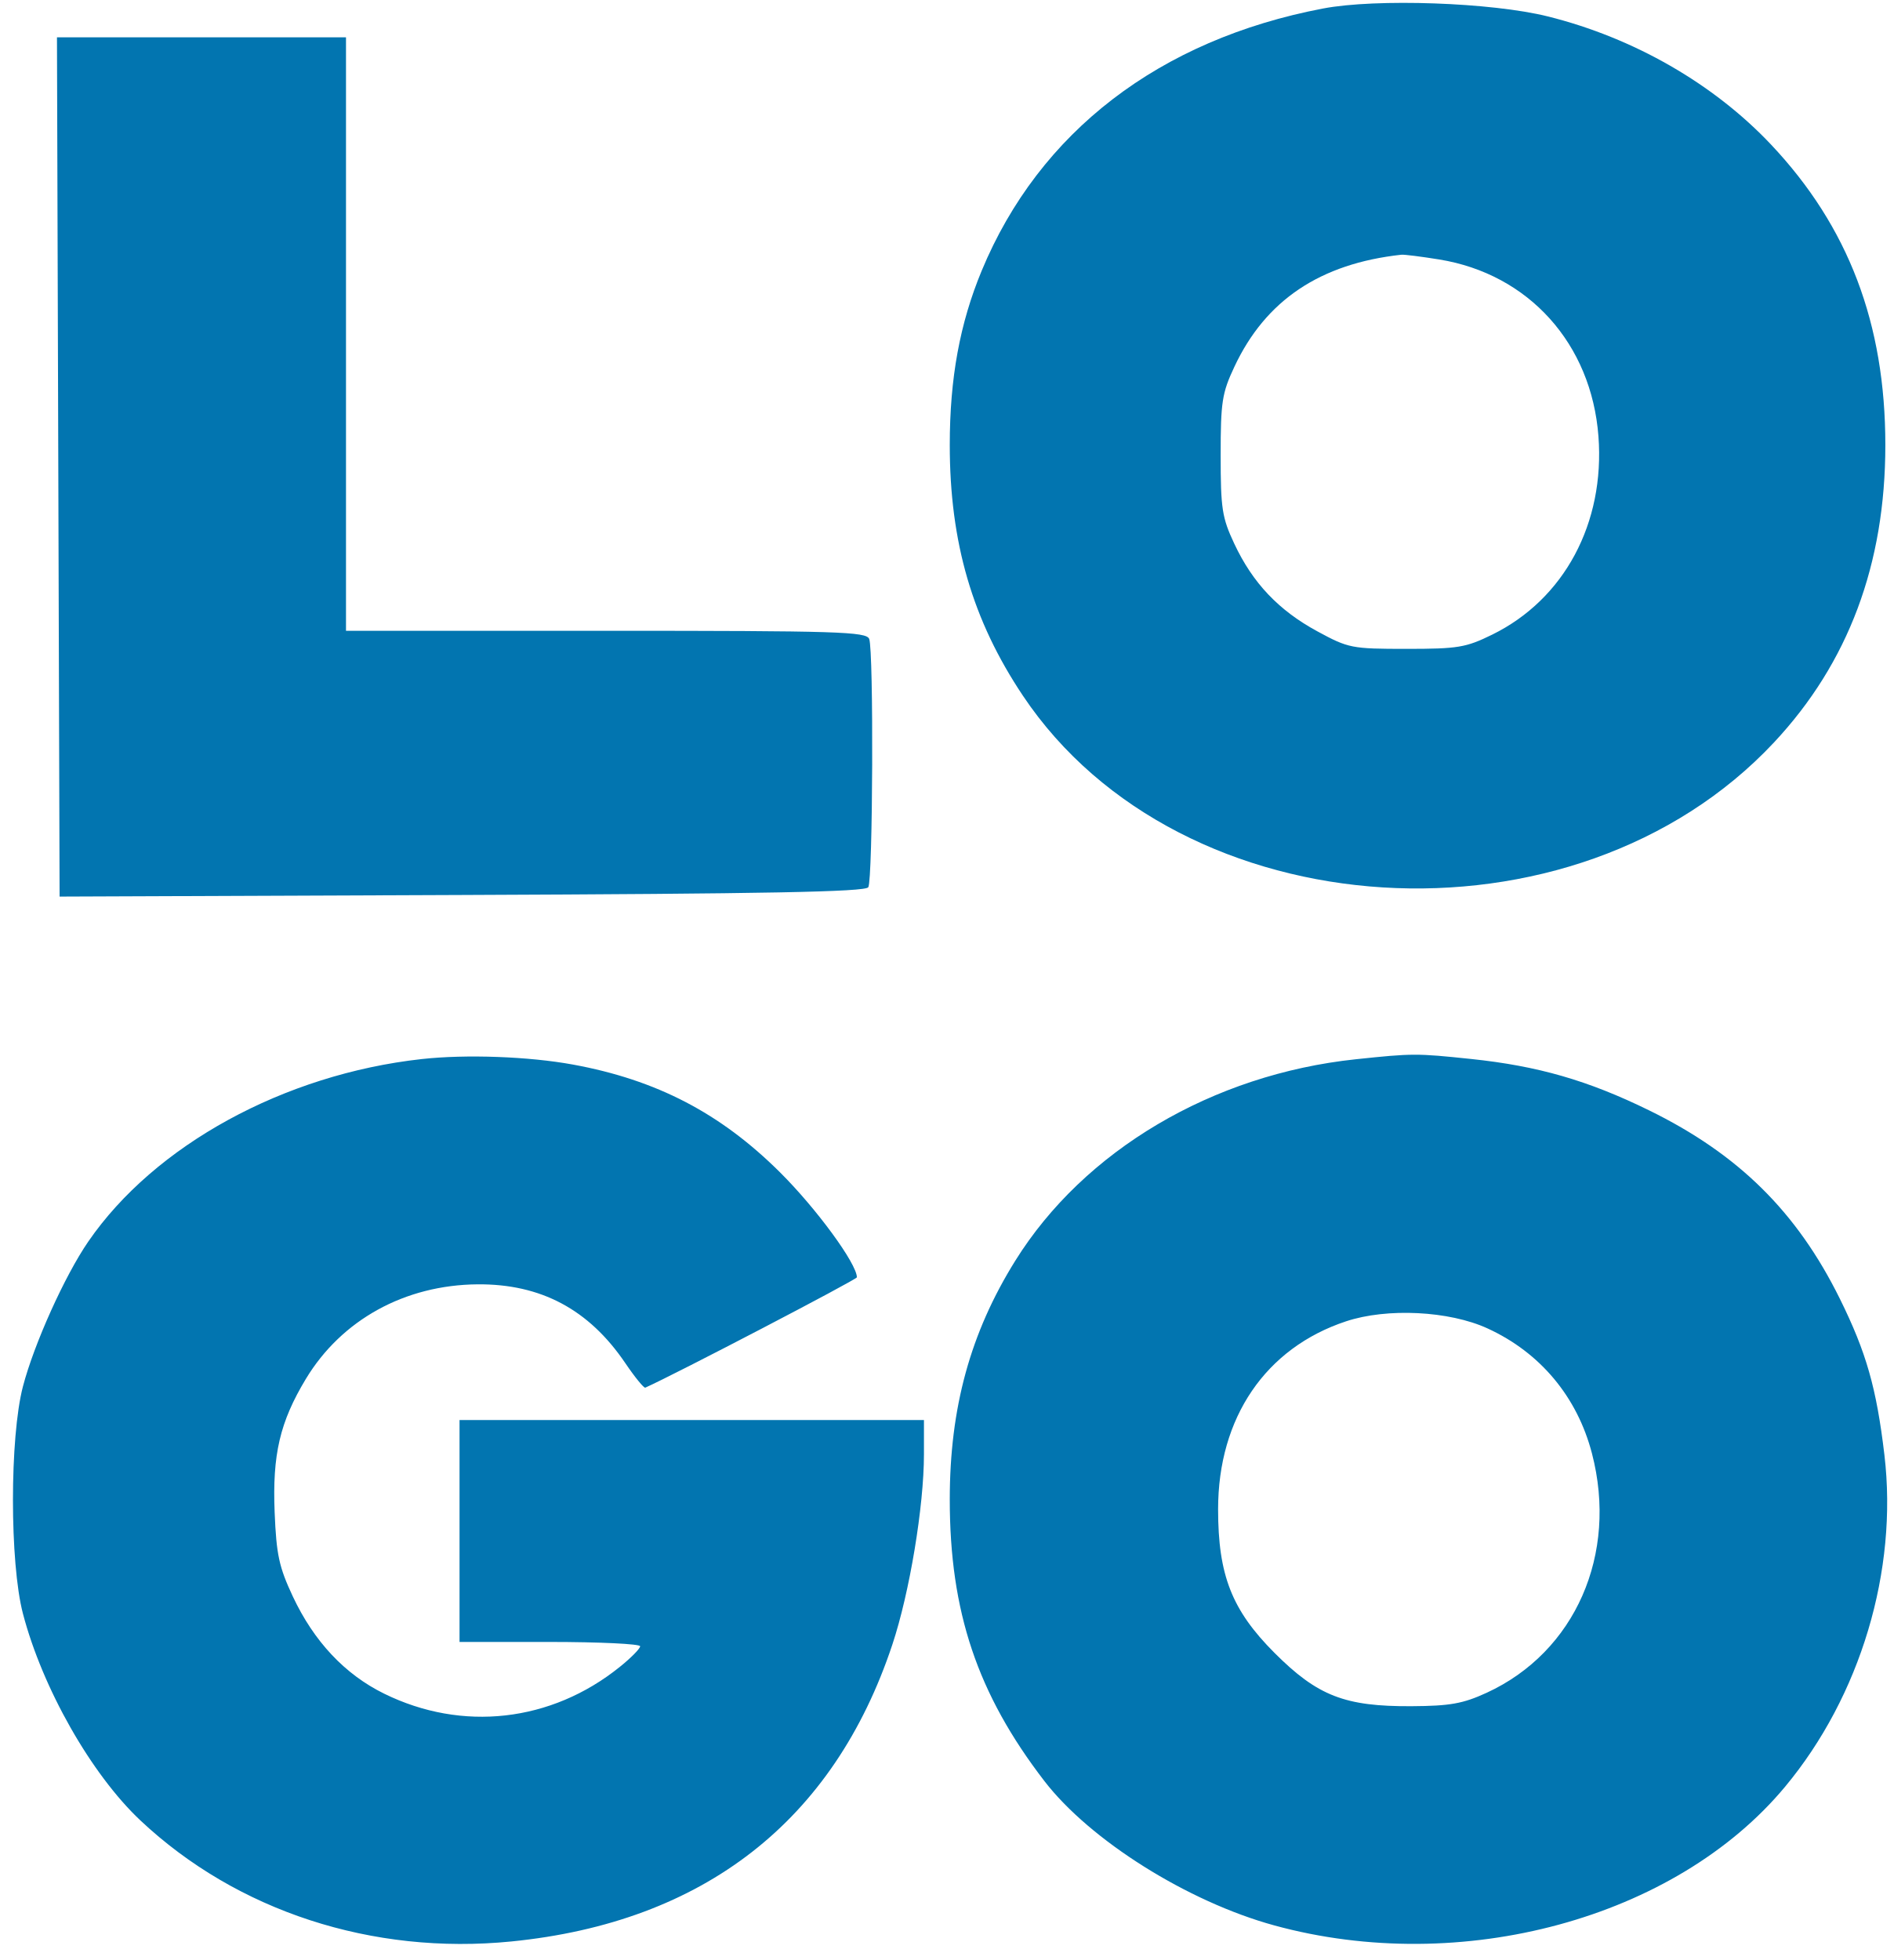
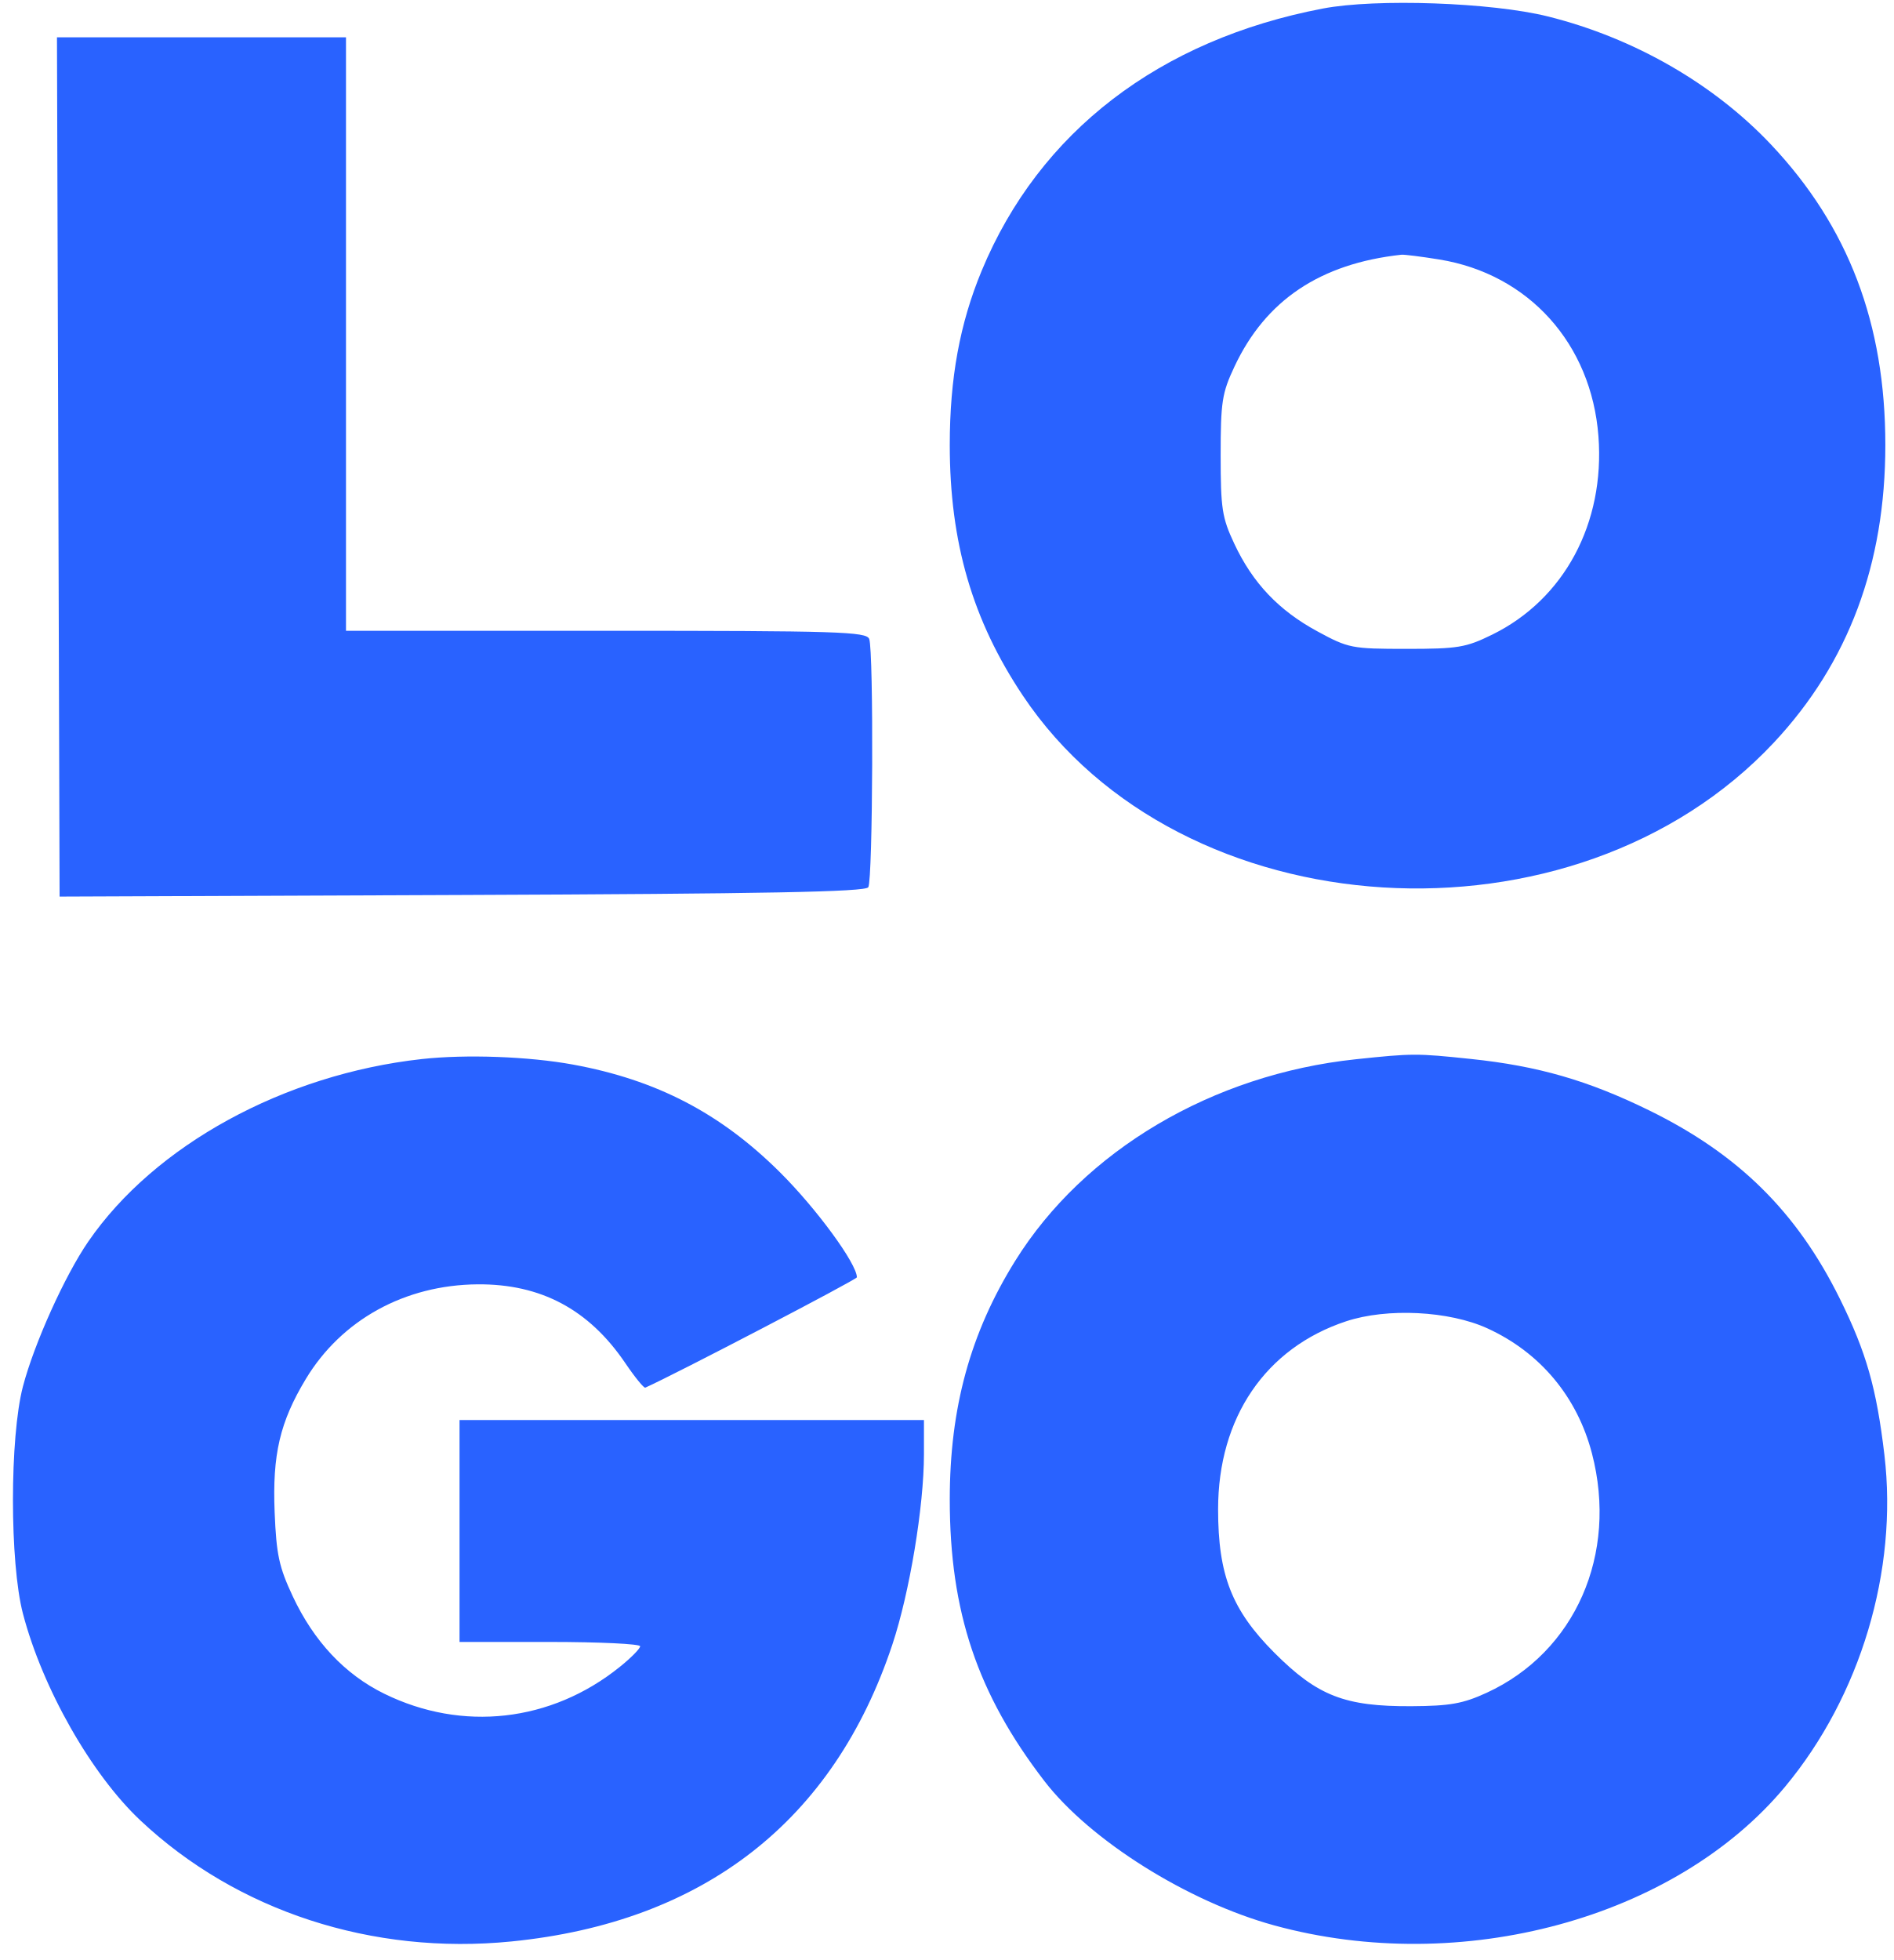
<svg xmlns="http://www.w3.org/2000/svg" width="57" height="59" viewBox="0 0 57 59" fill="none">
-   <path fill-rule="evenodd" clip-rule="evenodd" d="M39.829 0.256C34.903 1.195 31.287 3.972 29.554 8.147C28.894 9.738 28.592 11.385 28.592 13.396C28.592 16.329 29.275 18.671 30.794 20.942C35.537 28.033 47.397 28.771 53.405 22.349C55.645 19.954 56.757 16.984 56.757 13.396C56.757 9.743 55.646 6.822 53.317 4.353C51.587 2.519 49.183 1.139 46.595 0.494C44.908 0.073 41.428 -0.049 39.829 0.256ZM1.755 14.056L1.794 26.989L13.908 26.941C23.076 26.905 26.05 26.848 26.139 26.708C26.278 26.489 26.304 19.592 26.167 19.234C26.083 19.015 25.24 18.988 18.244 18.988H10.416V10.056V1.124H6.065H1.715L1.755 14.056ZM43.328 7.811C46.02 8.248 47.909 10.346 48.12 13.134C48.318 15.748 47.091 18.038 44.923 19.103C44.129 19.493 43.892 19.532 42.34 19.532C40.691 19.532 40.597 19.514 39.657 19.004C38.492 18.372 37.711 17.548 37.157 16.366C36.789 15.582 36.747 15.312 36.747 13.707C36.747 12.097 36.788 11.833 37.161 11.039C38.098 9.039 39.742 7.936 42.185 7.668C42.27 7.658 42.785 7.723 43.328 7.811ZM12.696 31.88C8.551 32.339 4.655 34.471 2.658 37.373C1.949 38.404 1.027 40.449 0.69 41.737C0.29 43.268 0.29 47.04 0.69 48.572C1.278 50.82 2.747 53.407 4.227 54.799C7.131 57.529 11.206 58.859 15.395 58.442C21.185 57.865 25.099 54.815 26.864 49.504C27.383 47.944 27.815 45.339 27.815 43.775V42.746H20.824H13.834V46.086V49.426H16.552C18.047 49.426 19.271 49.485 19.271 49.556C19.271 49.627 18.993 49.909 18.652 50.182C16.592 51.838 13.915 52.14 11.563 50.982C10.381 50.401 9.45 49.409 8.815 48.056C8.4 47.171 8.32 46.799 8.268 45.525C8.197 43.785 8.426 42.806 9.206 41.511C10.28 39.73 12.187 38.679 14.377 38.661C16.281 38.646 17.727 39.416 18.821 41.028C19.111 41.456 19.384 41.79 19.426 41.771C20.293 41.386 25.796 38.517 25.796 38.45C25.796 38.042 24.576 36.376 23.478 35.286C21.689 33.508 19.766 32.508 17.251 32.046C15.92 31.802 14.028 31.733 12.696 31.88ZM40.814 31.886C36.503 32.342 32.633 34.631 30.564 37.951C29.211 40.122 28.592 42.379 28.592 45.139C28.592 48.515 29.423 50.989 31.438 53.61C32.812 55.396 35.755 57.245 38.359 57.958C43.99 59.501 50.437 57.751 53.738 53.785C56.009 51.056 57.141 47.275 56.729 43.796C56.49 41.78 56.184 40.708 55.388 39.096C54.094 36.478 52.333 34.74 49.641 33.422C47.803 32.522 46.298 32.088 44.282 31.877C42.639 31.705 42.532 31.705 40.814 31.886ZM44.779 39.987C46.366 40.713 47.481 42.047 47.925 43.752C48.715 46.788 47.42 49.731 44.755 50.956C44.041 51.284 43.653 51.353 42.495 51.36C40.486 51.372 39.664 51.052 38.365 49.752C37.083 48.467 36.67 47.414 36.67 45.431C36.67 42.675 38.099 40.576 40.523 39.774C41.757 39.365 43.625 39.458 44.779 39.987Z" fill="#0275B0" />
+   <path fill-rule="evenodd" clip-rule="evenodd" d="M39.829 0.256C34.903 1.195 31.287 3.972 29.554 8.147C28.894 9.738 28.592 11.385 28.592 13.396C28.592 16.329 29.275 18.671 30.794 20.942C35.537 28.033 47.397 28.771 53.405 22.349C55.645 19.954 56.757 16.984 56.757 13.396C56.757 9.743 55.646 6.822 53.317 4.353C51.587 2.519 49.183 1.139 46.595 0.494C44.908 0.073 41.428 -0.049 39.829 0.256ZM1.755 14.056L1.794 26.989L13.908 26.941C23.076 26.905 26.05 26.848 26.139 26.708C26.278 26.489 26.304 19.592 26.167 19.234C26.083 19.015 25.24 18.988 18.244 18.988H10.416V10.056V1.124H6.065H1.715L1.755 14.056ZM43.328 7.811C46.02 8.248 47.909 10.346 48.12 13.134C48.318 15.748 47.091 18.038 44.923 19.103C44.129 19.493 43.892 19.532 42.34 19.532C40.691 19.532 40.597 19.514 39.657 19.004C38.492 18.372 37.711 17.548 37.157 16.366C36.789 15.582 36.747 15.312 36.747 13.707C36.747 12.097 36.788 11.833 37.161 11.039C38.098 9.039 39.742 7.936 42.185 7.668C42.27 7.658 42.785 7.723 43.328 7.811ZM12.696 31.88C8.551 32.339 4.655 34.471 2.658 37.373C1.949 38.404 1.027 40.449 0.69 41.737C0.29 43.268 0.29 47.04 0.69 48.572C1.278 50.82 2.747 53.407 4.227 54.799C7.131 57.529 11.206 58.859 15.395 58.442C21.185 57.865 25.099 54.815 26.864 49.504C27.383 47.944 27.815 45.339 27.815 43.775V42.746H20.824H13.834V46.086V49.426H16.552C18.047 49.426 19.271 49.485 19.271 49.556C19.271 49.627 18.993 49.909 18.652 50.182C16.592 51.838 13.915 52.14 11.563 50.982C10.381 50.401 9.45 49.409 8.815 48.056C8.4 47.171 8.32 46.799 8.268 45.525C8.197 43.785 8.426 42.806 9.206 41.511C10.28 39.73 12.187 38.679 14.377 38.661C16.281 38.646 17.727 39.416 18.821 41.028C19.111 41.456 19.384 41.79 19.426 41.771C20.293 41.386 25.796 38.517 25.796 38.45C25.796 38.042 24.576 36.376 23.478 35.286C21.689 33.508 19.766 32.508 17.251 32.046C15.92 31.802 14.028 31.733 12.696 31.88ZM40.814 31.886C36.503 32.342 32.633 34.631 30.564 37.951C29.211 40.122 28.592 42.379 28.592 45.139C28.592 48.515 29.423 50.989 31.438 53.61C32.812 55.396 35.755 57.245 38.359 57.958C43.99 59.501 50.437 57.751 53.738 53.785C56.009 51.056 57.141 47.275 56.729 43.796C56.49 41.78 56.184 40.708 55.388 39.096C54.094 36.478 52.333 34.74 49.641 33.422C47.803 32.522 46.298 32.088 44.282 31.877C42.639 31.705 42.532 31.705 40.814 31.886ZM44.779 39.987C46.366 40.713 47.481 42.047 47.925 43.752C48.715 46.788 47.42 49.731 44.755 50.956C44.041 51.284 43.653 51.353 42.495 51.36C40.486 51.372 39.664 51.052 38.365 49.752C37.083 48.467 36.67 47.414 36.67 45.431C36.67 42.675 38.099 40.576 40.523 39.774C41.757 39.365 43.625 39.458 44.779 39.987Z" fill="#2962FF" />
</svg>
